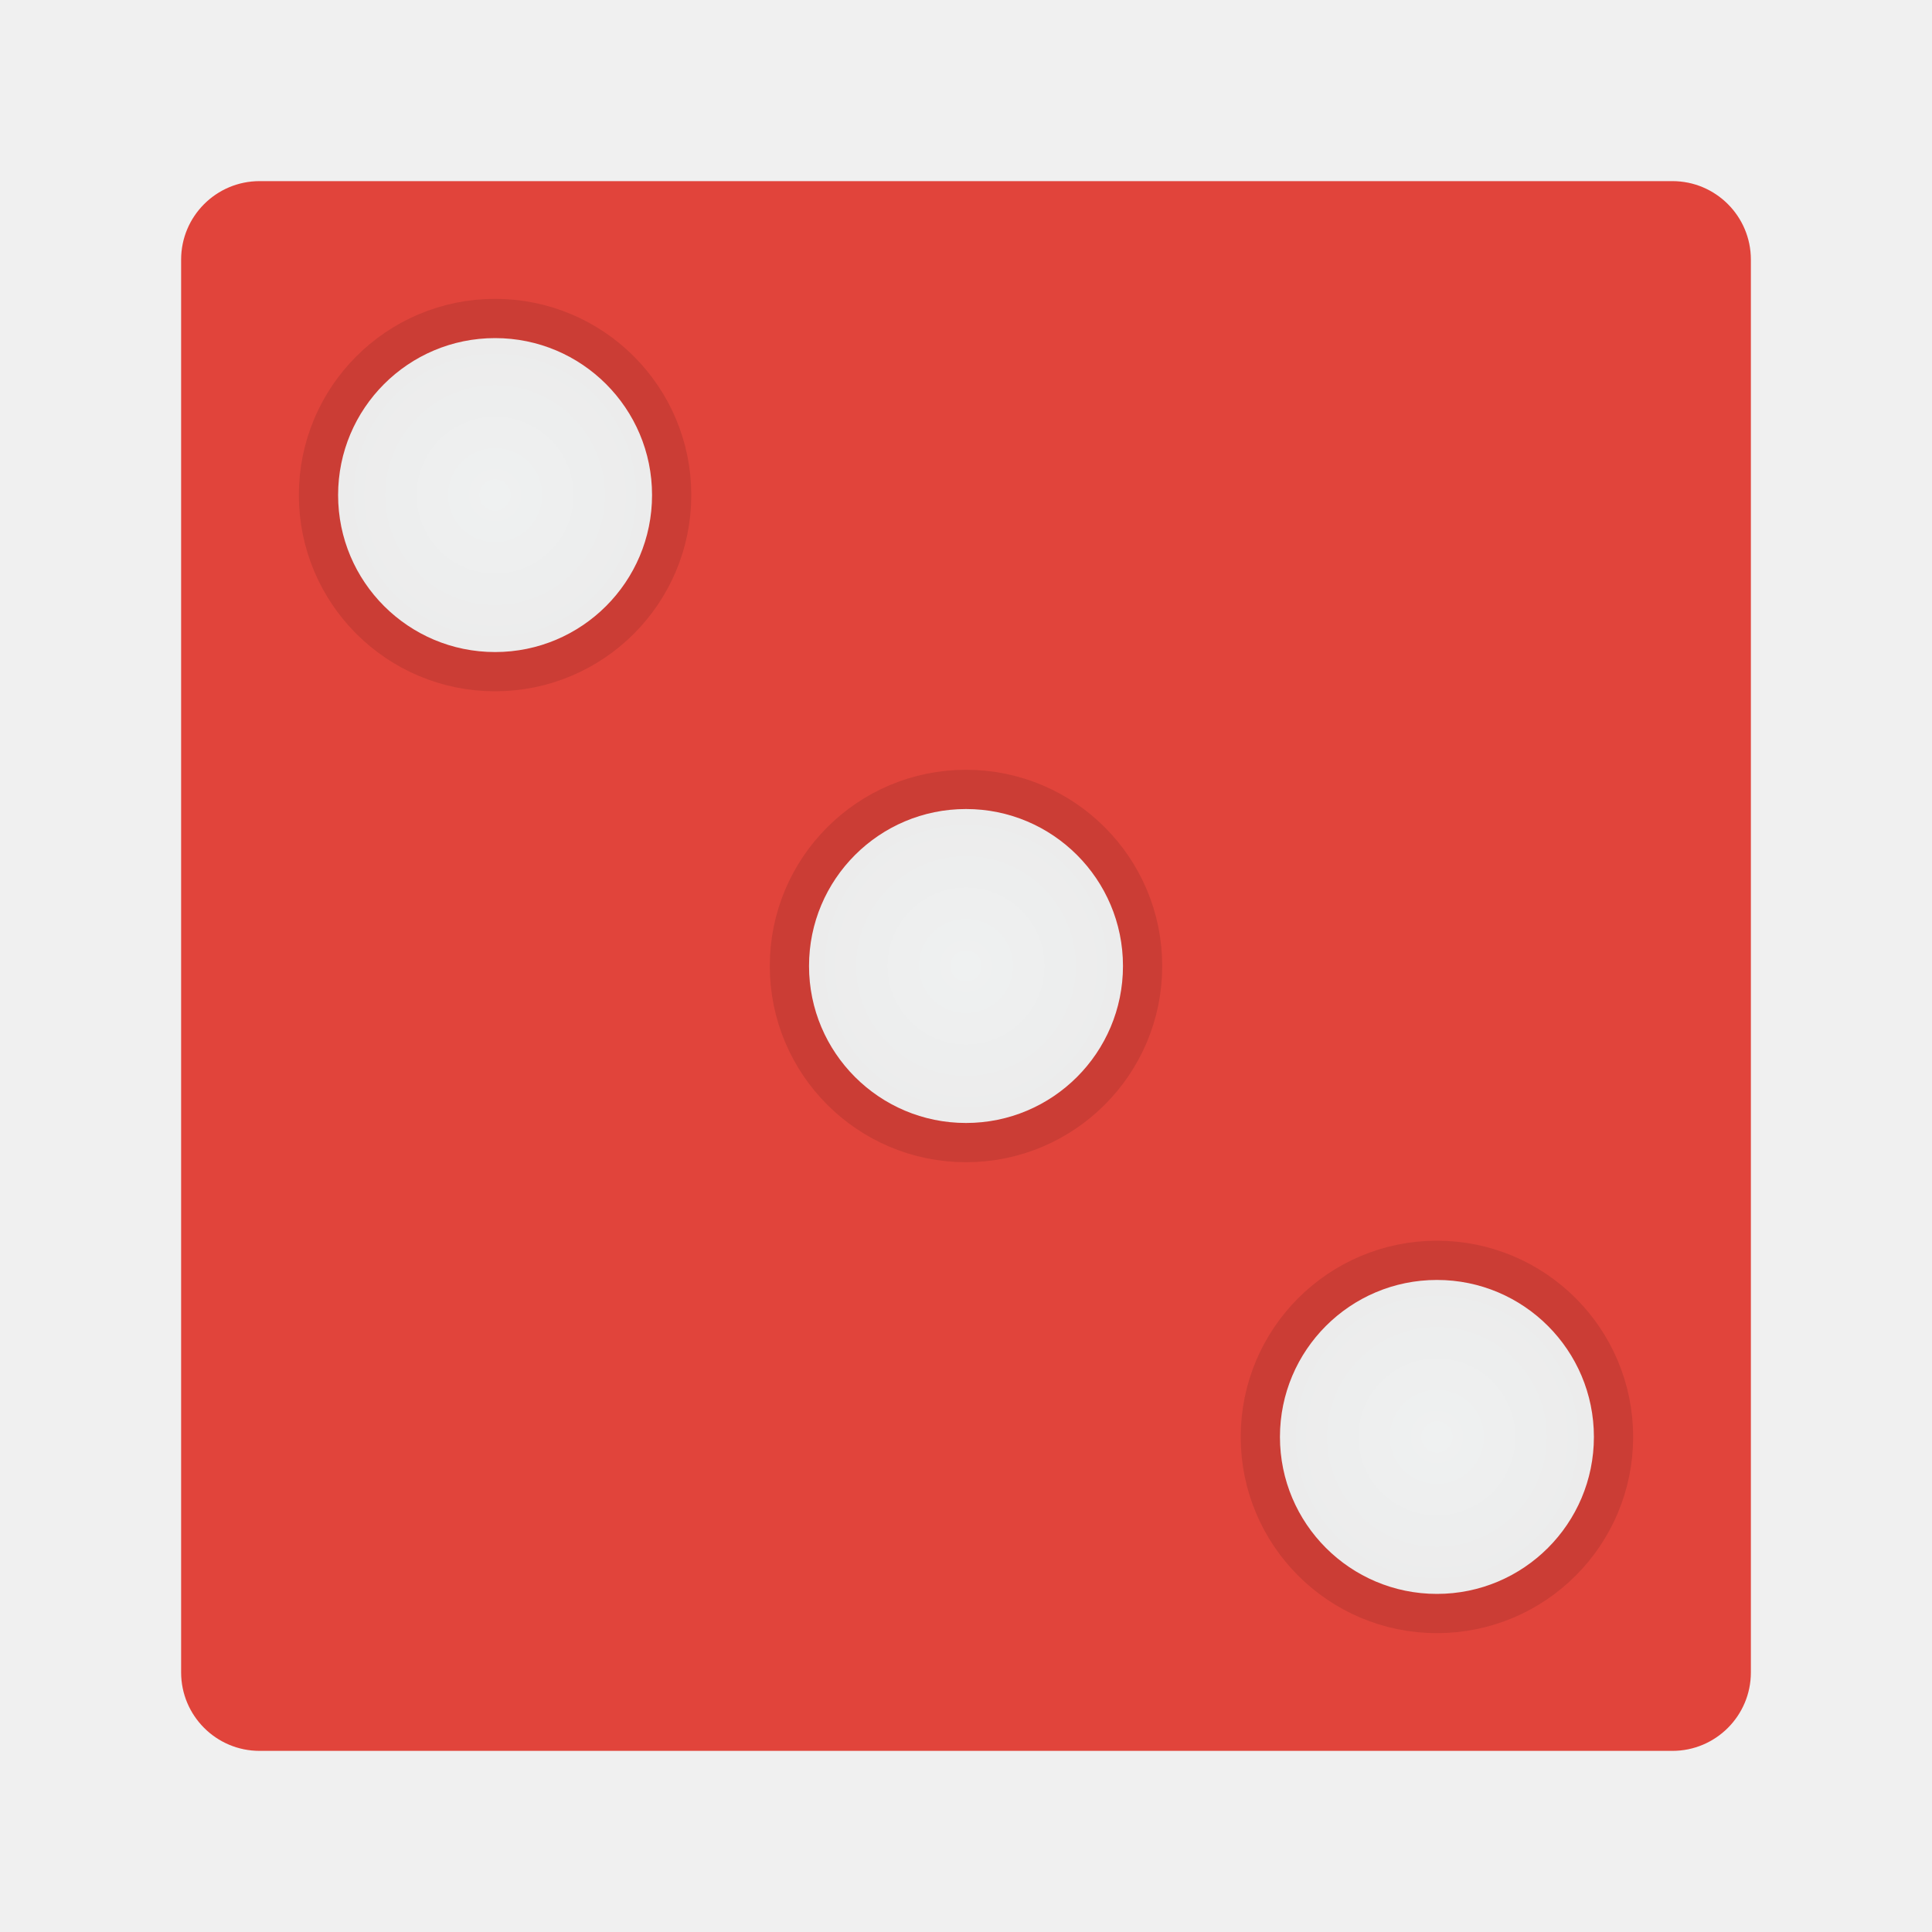
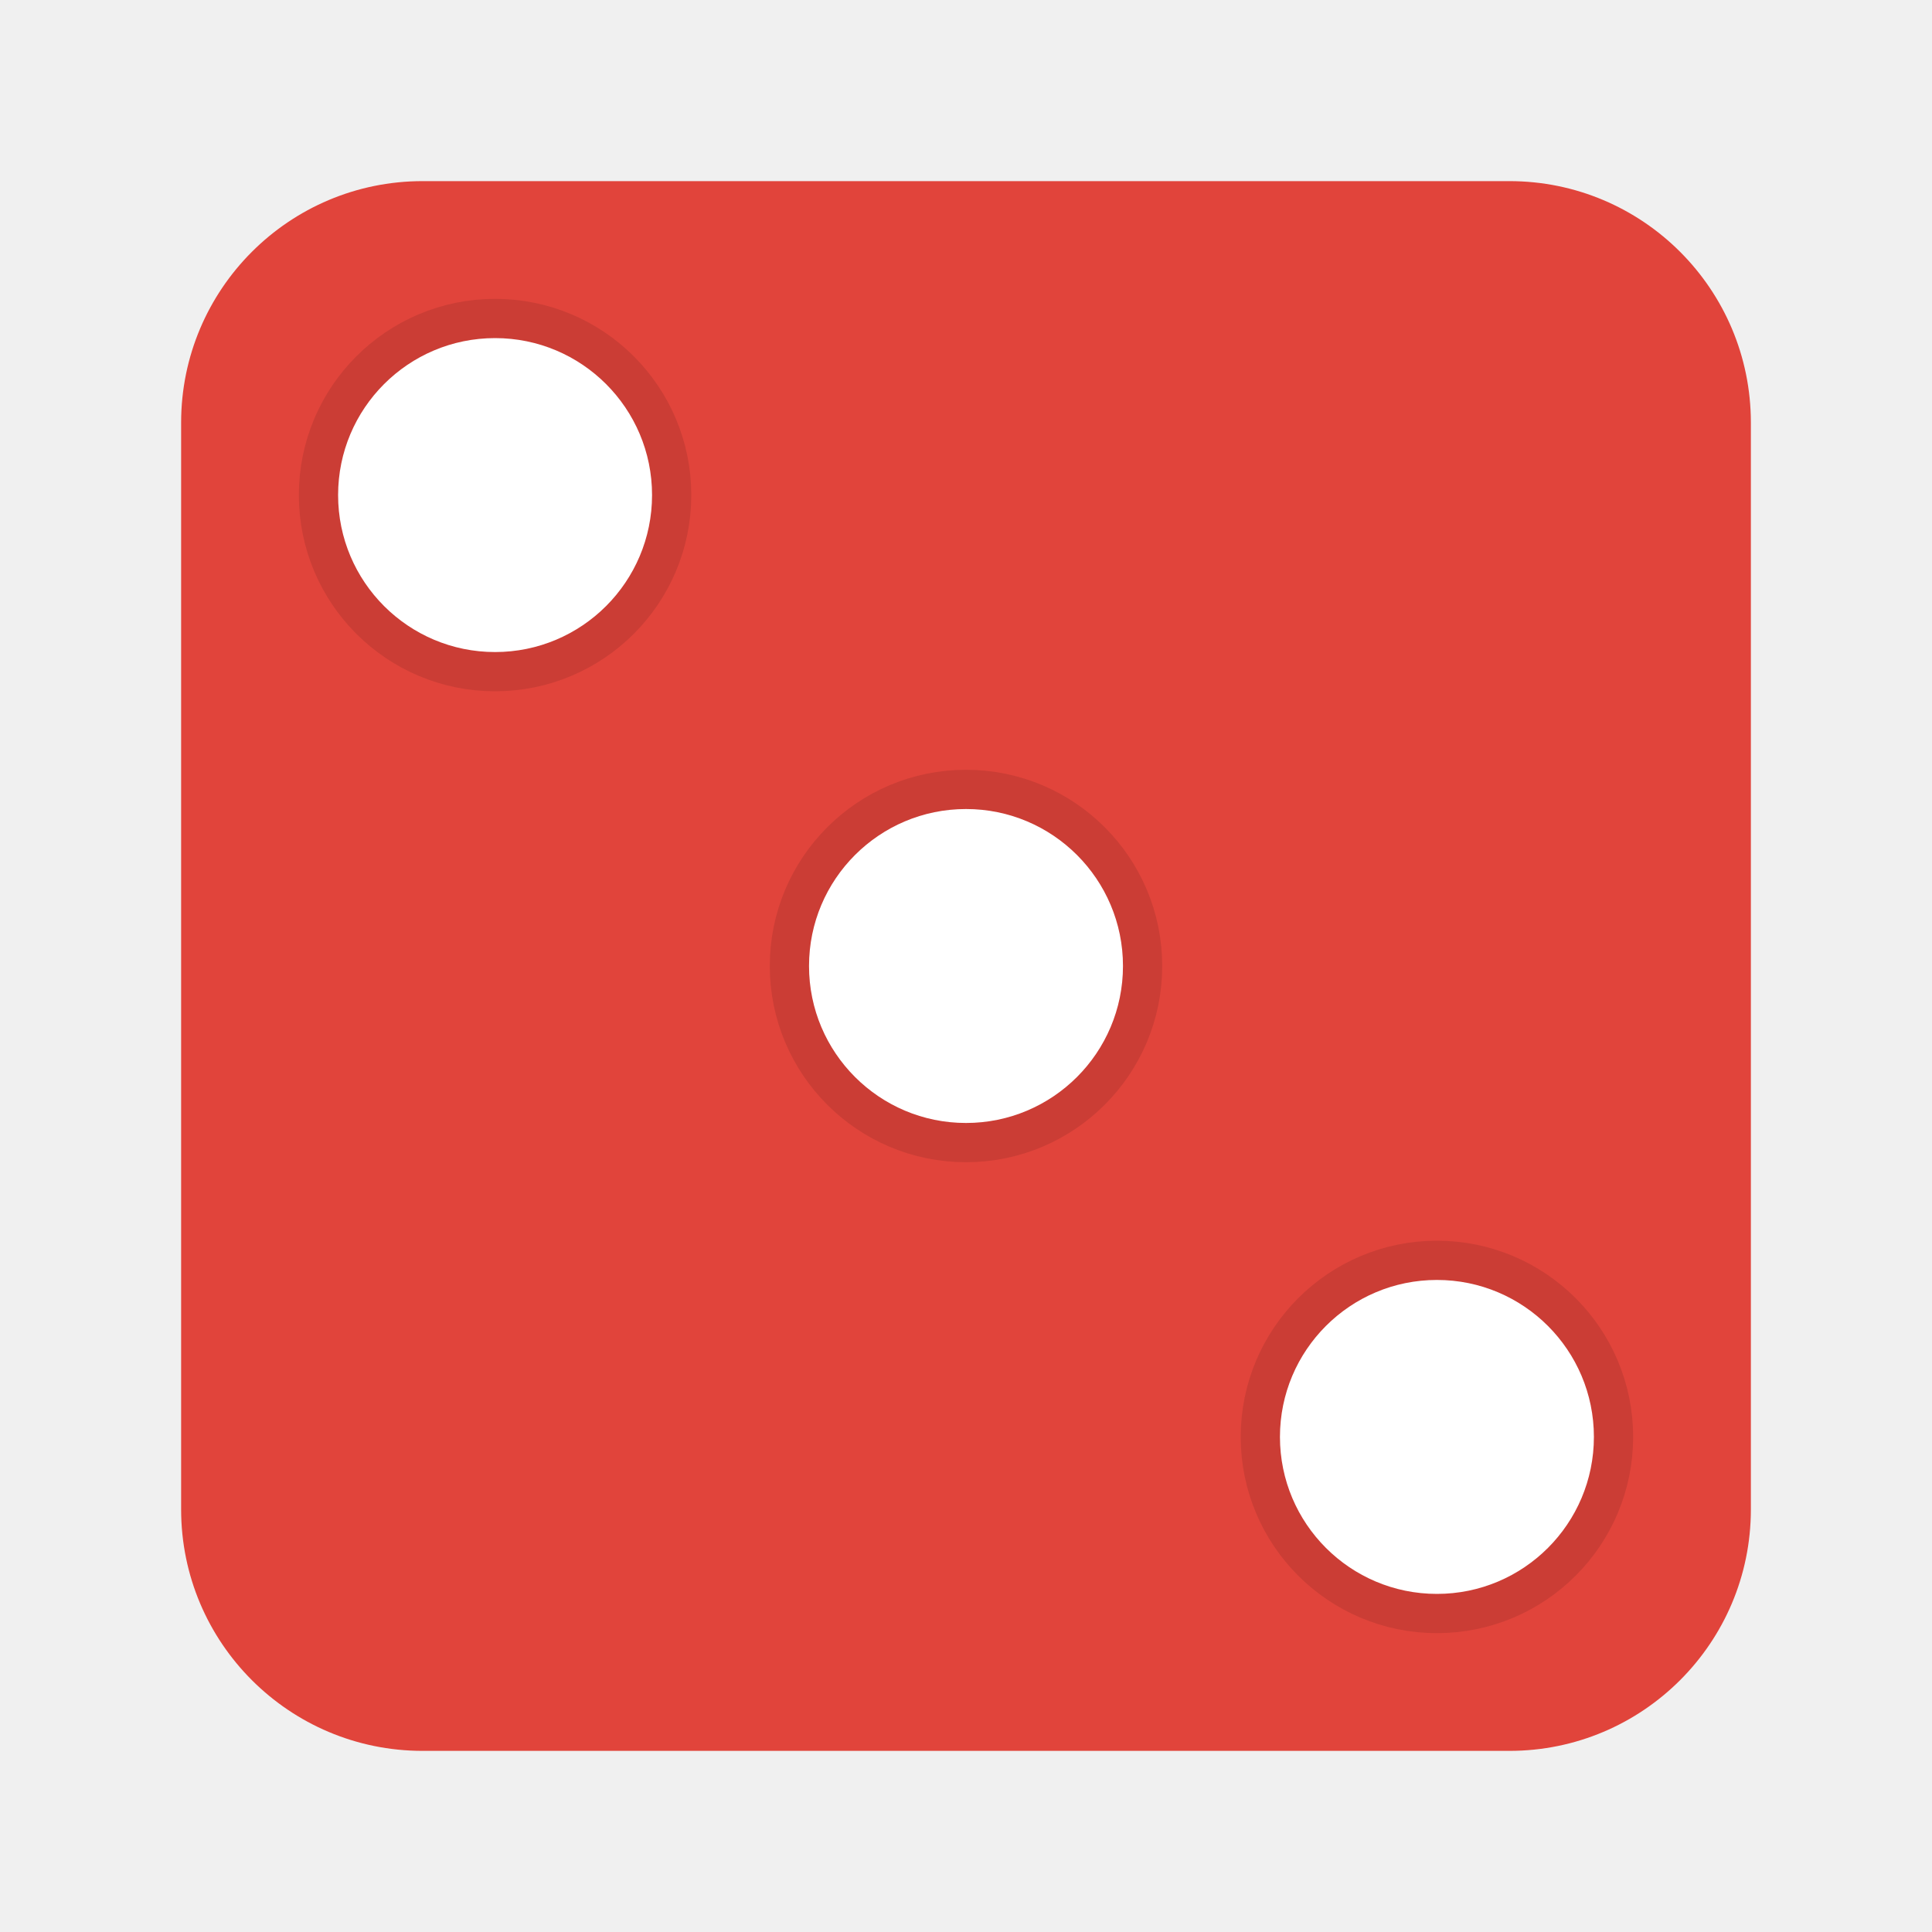
- <svg xmlns="http://www.w3.org/2000/svg" xmlns:xlink="http://www.w3.org/1999/xlink" width="64" height="64" version="1.1">
-   <defs>
-     <linearGradient id="linearGradient4324">
-       <stop stop-color="#eff1f1" offset="0" />
-       <stop stop-color="#ececec" offset="1" />
-     </linearGradient>
-     <radialGradient id="radialGradient4340" cx="-12" cy="12" r="4" gradientUnits="userSpaceOnUse" xlink:href="#linearGradient4324" />
-     <radialGradient id="radialGradient4188" cx="-12" cy="12" r="4" gradientTransform="translate(-12,12)" gradientUnits="userSpaceOnUse" xlink:href="#linearGradient4324" />
-     <radialGradient id="radialGradient4202" cx="-12" cy="12" r="4" gradientTransform="translate(-24,24)" gradientUnits="userSpaceOnUse" xlink:href="#linearGradient4324" />
-   </defs>
+ <svg xmlns="http://www.w3.org/2000/svg" width="64" height="64" version="1.1">
  <g transform="matrix(1.3 0 0 1.3 .8 .8)">
-     <rect x="4" y="4" width="40" height="40" rx="2" ry="2" fill="#e1443b" />
+     <rect x="4" y="4" width="40" height="40" rx="6.154" ry="6.154" fill="#e1443b" />
    <rect transform="rotate(-90)" x="-16" y="8" width="8" height="8" rx="4" ry="4" fill="none" opacity=".1" stroke="#000" stroke-width="2" />
-     <rect transform="rotate(-90)" x="-16" y="8" width="8" height="8" rx="4" ry="4" fill="url(#radialGradient4340)" />
+     <rect transform="rotate(-90)" x="-16" y="8" width="8" height="8" rx="4" ry="4" fill="#ffffff" />
    <rect transform="matrix(0,1,1,0,0,0)" x="8" y="8" width="8" height="8" rx="4" ry="4" fill="none" opacity=".1" />
    <rect transform="rotate(-90)" x="-28" y="20" width="8" height="8" rx="4" ry="4" fill="none" opacity=".1" stroke="#000" stroke-width="2" />
-     <rect transform="rotate(-90)" x="-28" y="20" width="8" height="8" rx="4" ry="4" fill="url(#radialGradient4188)" />
+     <rect transform="rotate(-90)" x="-28" y="20" width="8" height="8" rx="4" ry="4" fill="#ffffff" />
    <rect transform="matrix(0,1,1,0,0,0)" x="20" y="20" width="8" height="8" rx="4" ry="4" fill="none" opacity=".1" />
    <rect transform="rotate(-90)" x="-40" y="32" width="8" height="8" rx="4" ry="4" fill="none" opacity=".1" stroke="#000" stroke-width="2" />
-     <rect transform="rotate(-90)" x="-40" y="32" width="8" height="8" rx="4" ry="4" fill="url(#radialGradient4202)" />
+     <rect transform="rotate(-90)" x="-40" y="32" width="8" height="8" rx="4" ry="4" fill="#ffffff" />
    <rect transform="matrix(0,1,1,0,0,0)" x="32" y="32" width="8" height="8" rx="4" ry="4" fill="none" opacity=".1" />
  </g>
</svg>
